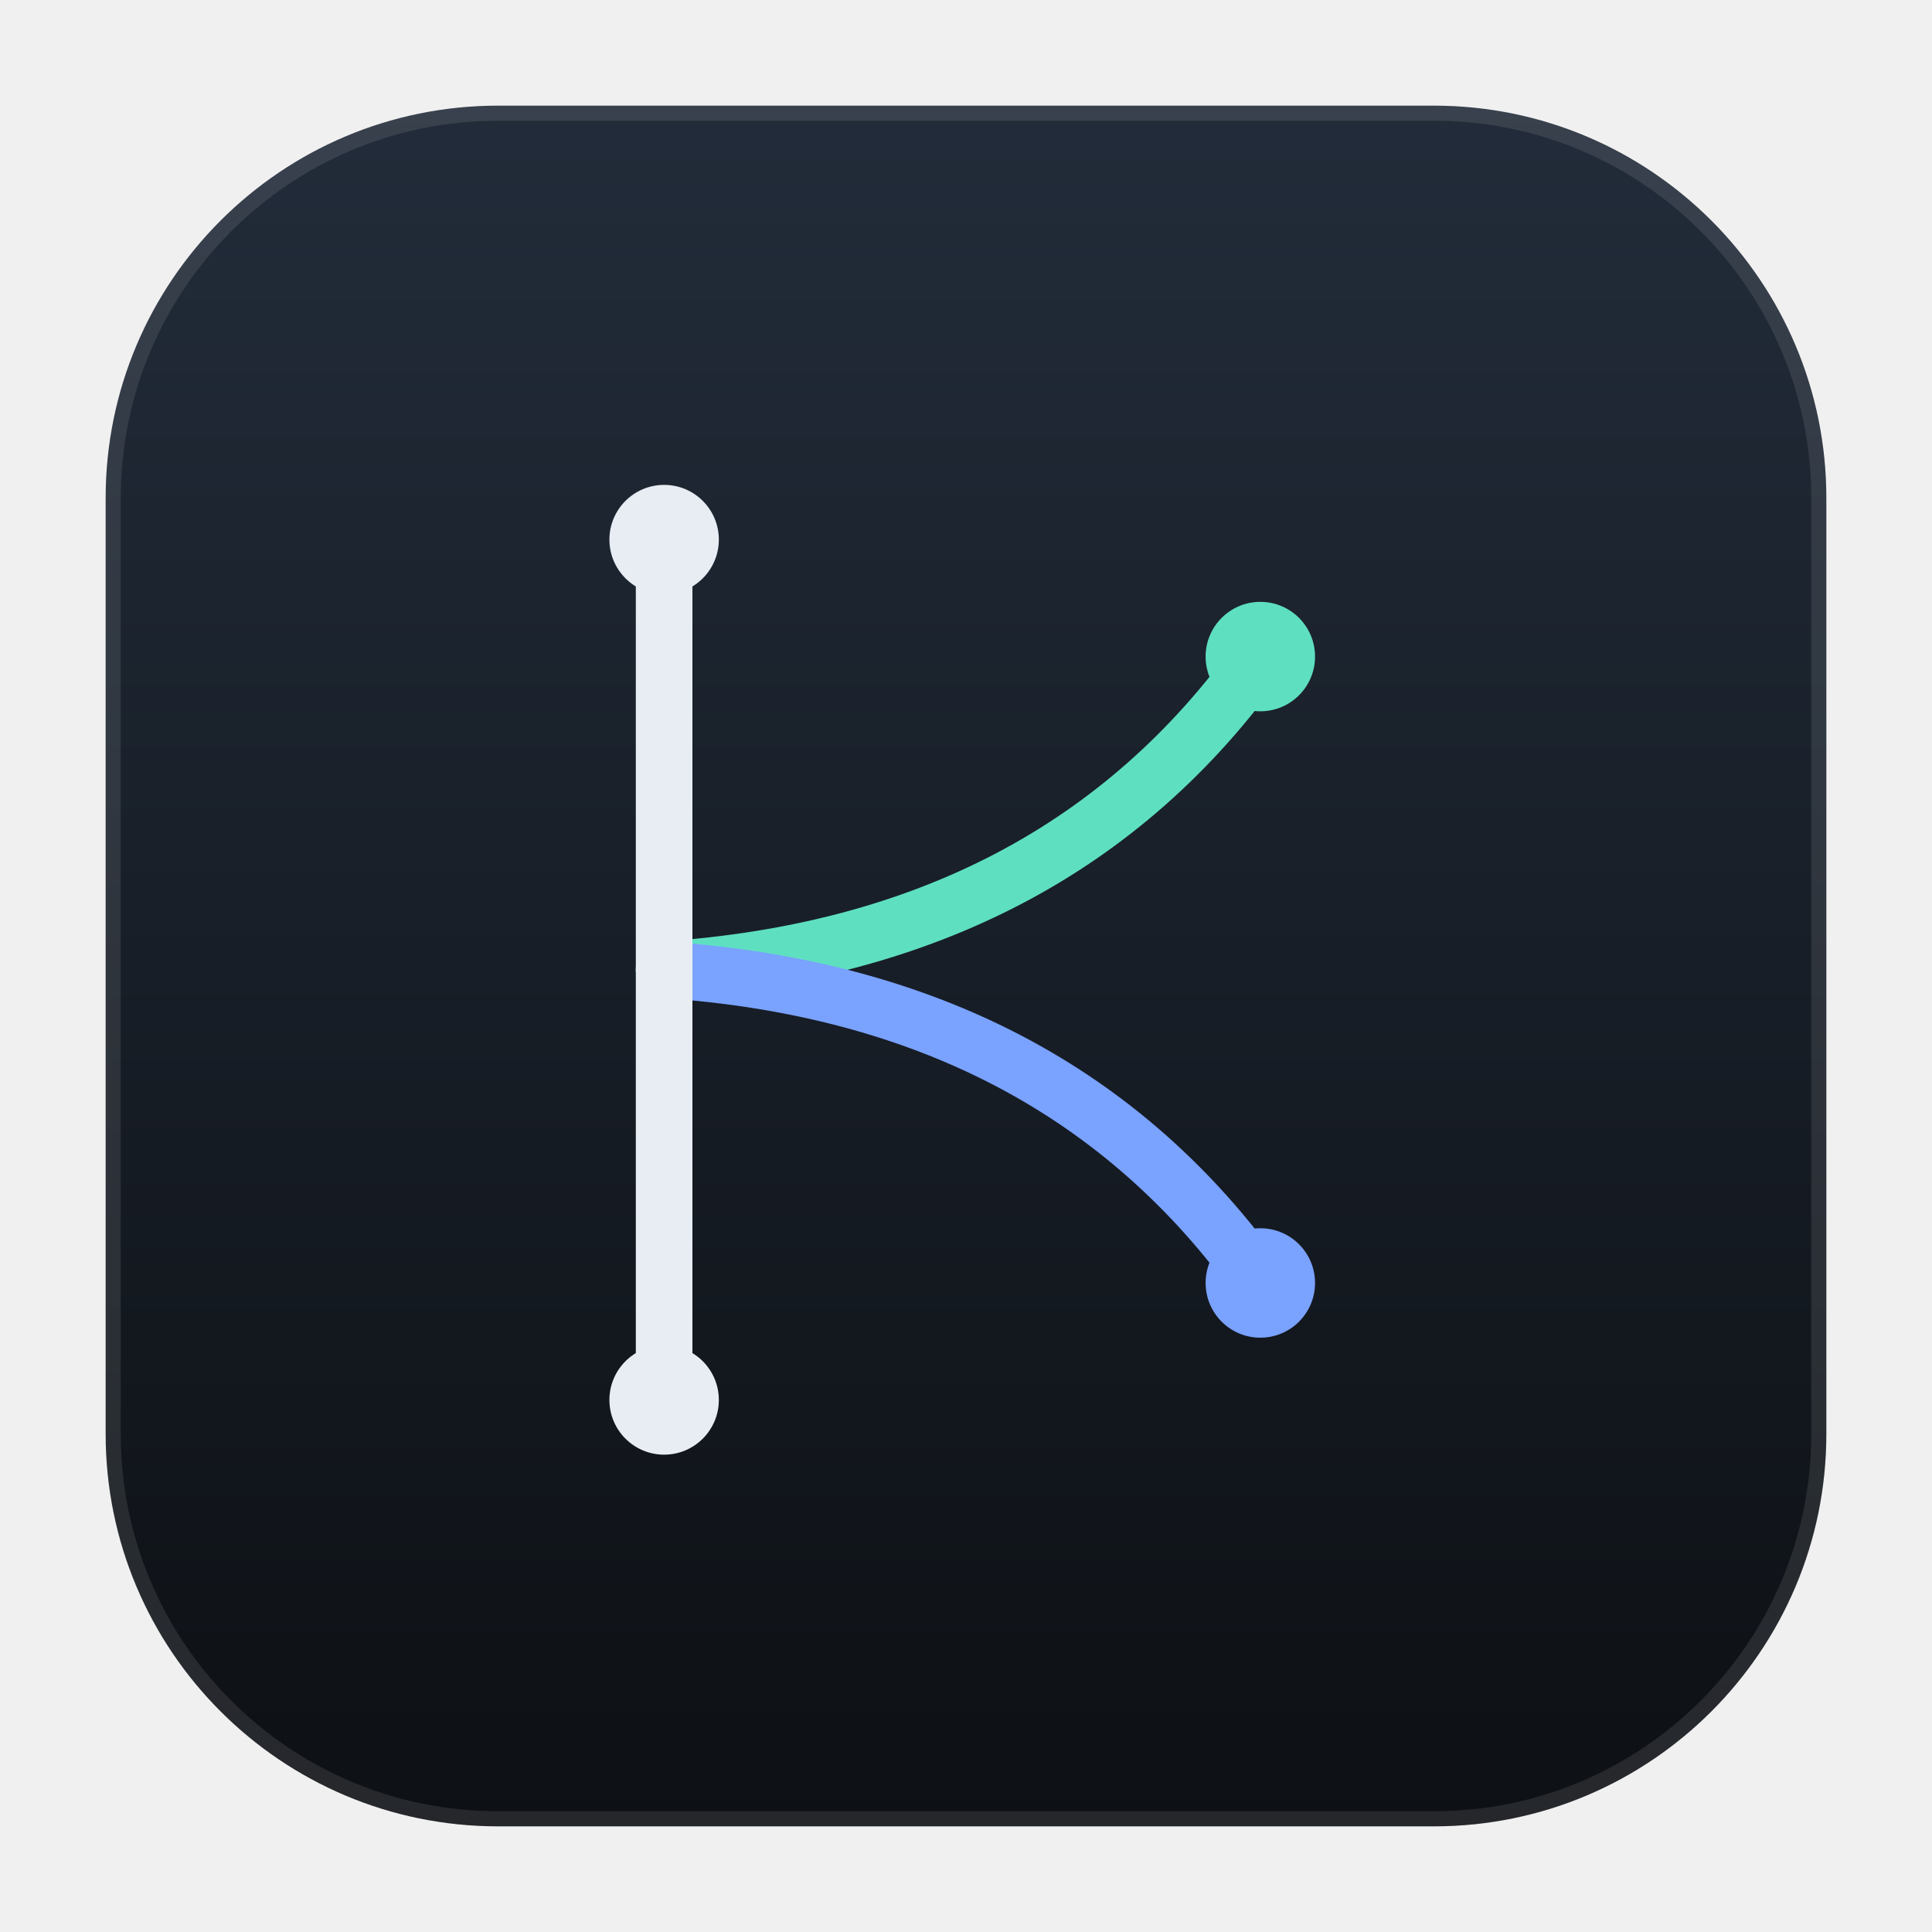
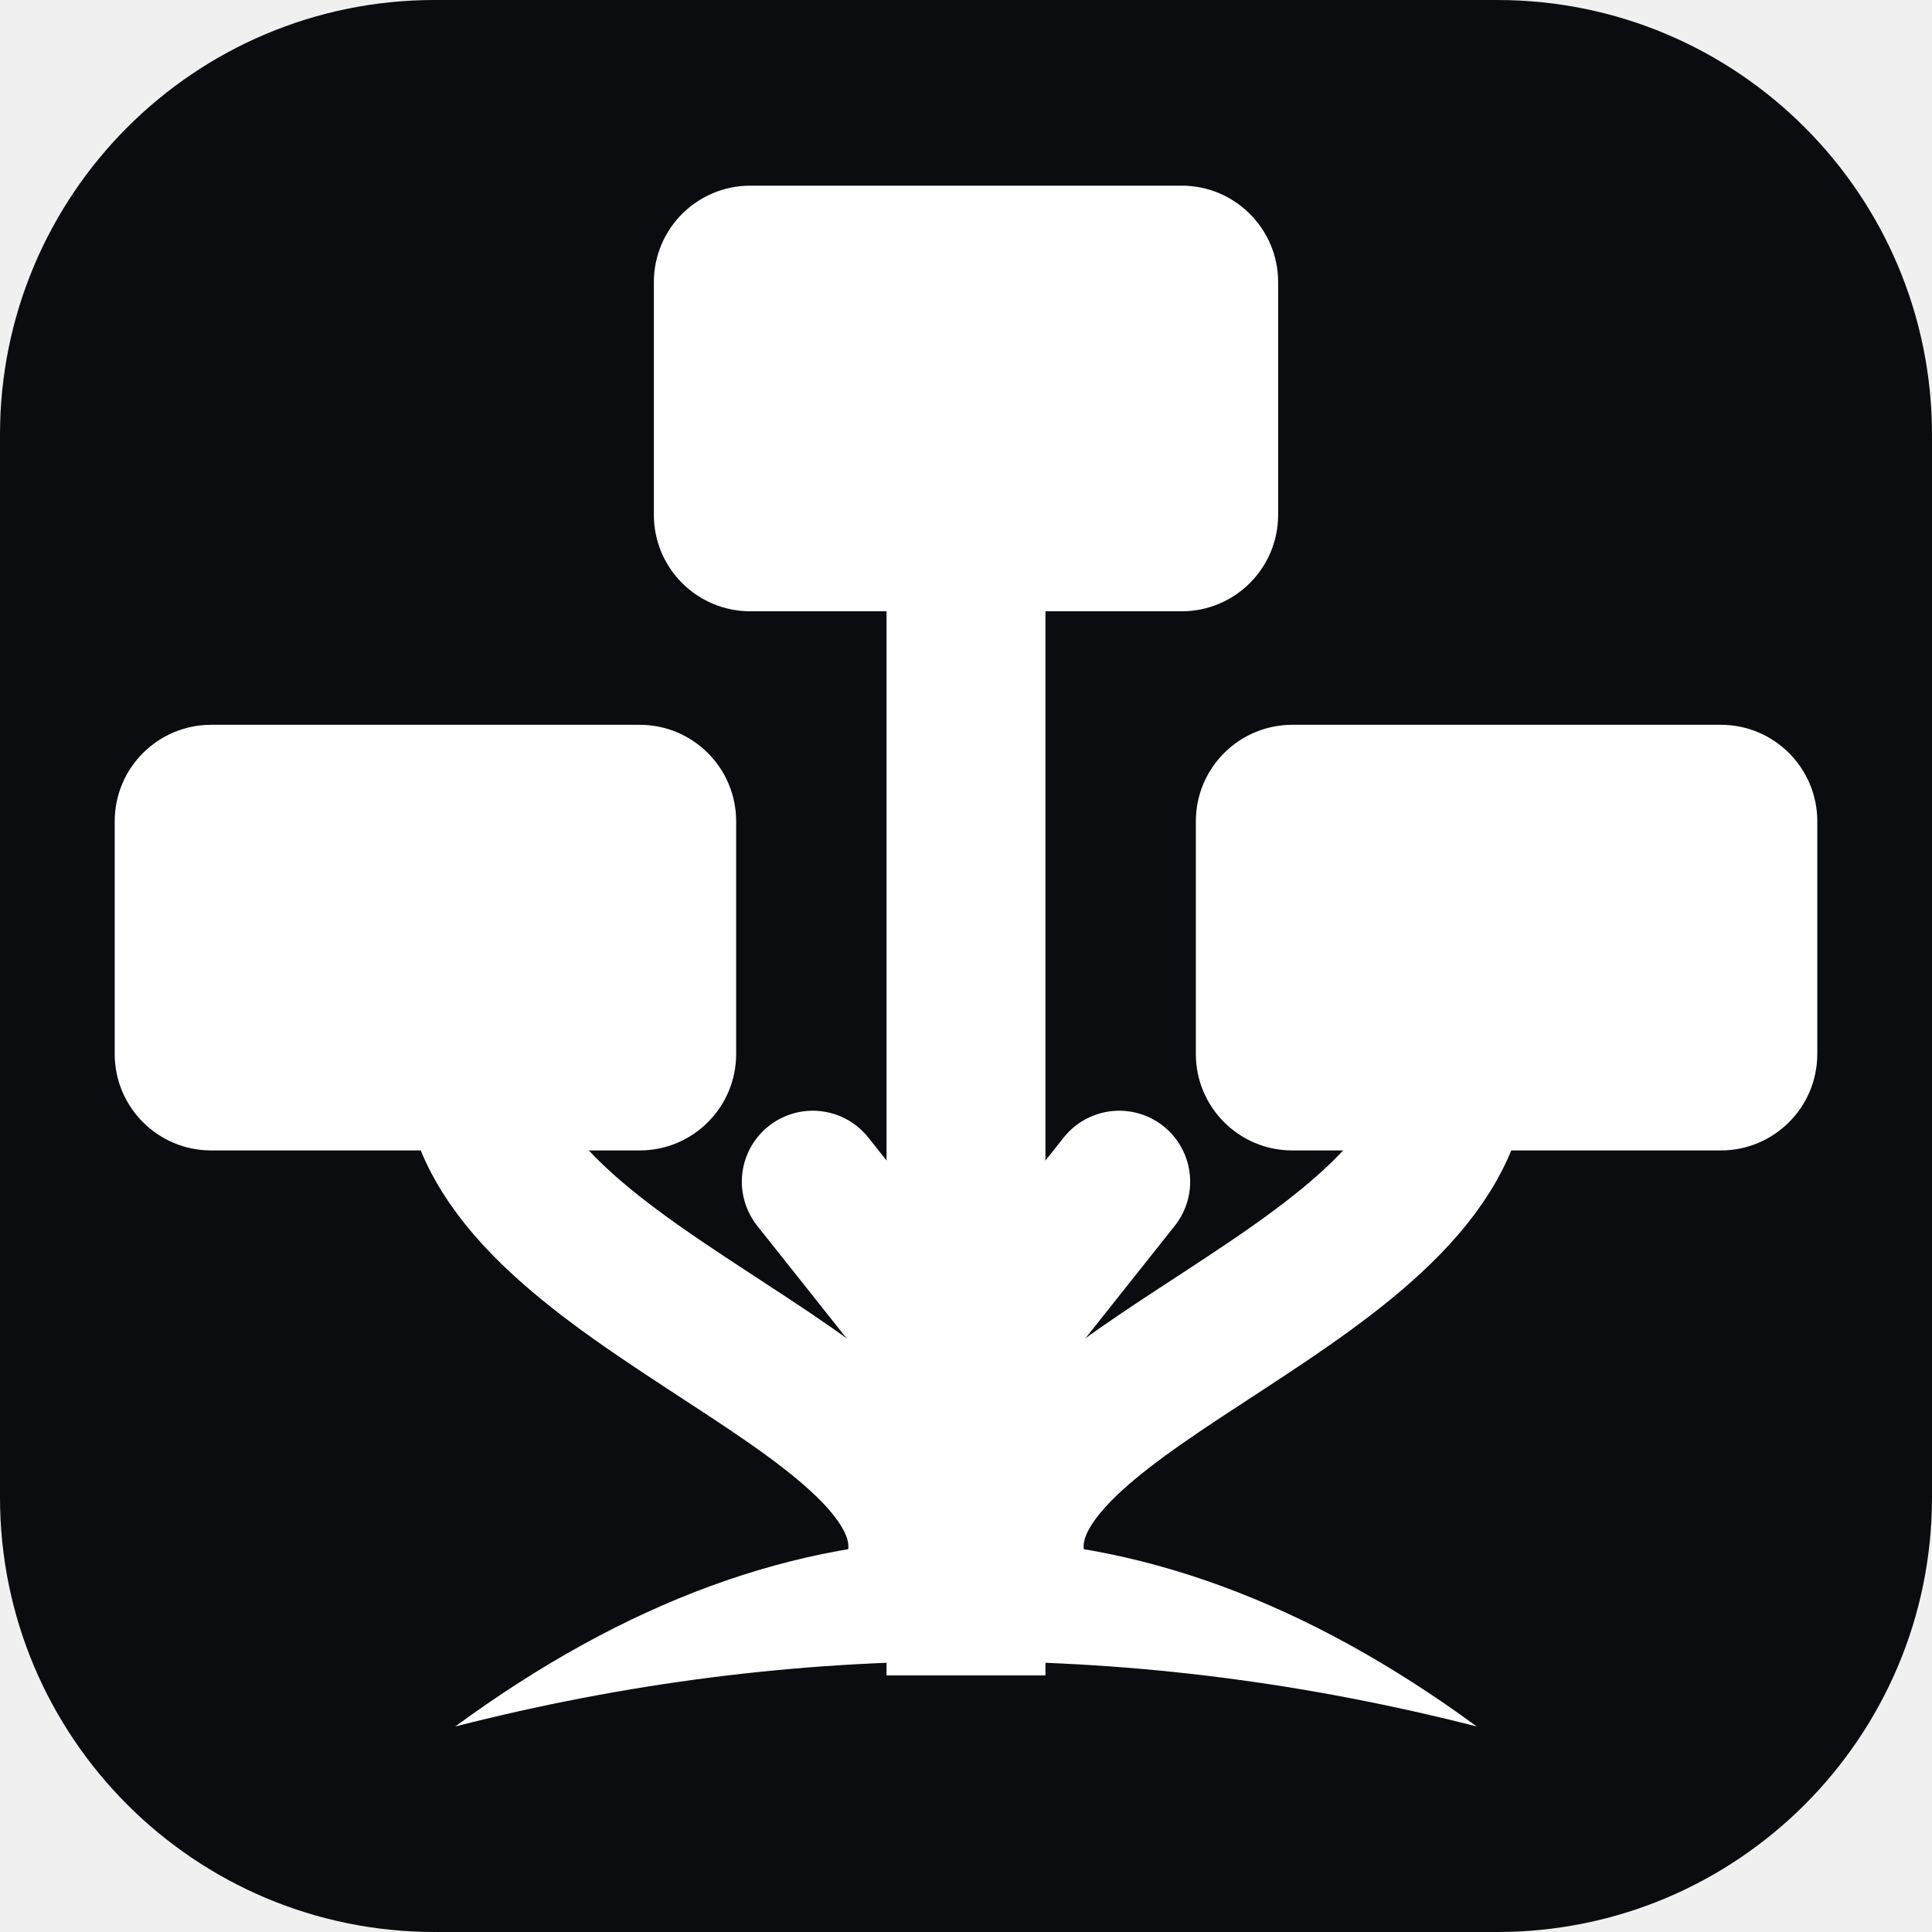
- <svg xmlns="http://www.w3.org/2000/svg" viewBox="0 0 1024 1024" role="img" aria-label="teamree">
-   <defs>
-     <linearGradient id="tile" x1="0" y1="0" x2="0" y2="1">
-       <stop offset="0" stop-color="#222c3a" />
-       <stop offset="1" stop-color="#0d1014" />
-     </linearGradient>
-   </defs>
-   <rect x="56" y="56" width="912" height="912" rx="208" fill="url(#tile)" />
-   <rect x="60" y="60" width="904" height="904" rx="204" fill="none" stroke="#ffffff" stroke-opacity=".10" stroke-width="8" />
-   <g fill="none" stroke-width="30" stroke-linecap="round">
-     <path d="M352 514 Q560 500 668 348" stroke="#5ee0c0" />
-     <path d="M352 514 Q560 528 668 680" stroke="#7aa2ff" />
-     <path d="M352 286 V742" stroke="#e8edf4" />
-   </g>
-   <g stroke="none">
-     <circle cx="668" cy="348" r="29" fill="#5ee0c0" />
-     <circle cx="668" cy="680" r="29" fill="#7aa2ff" />
-     <circle cx="352" cy="286" r="29" fill="#e8edf4" />
-     <circle cx="352" cy="742" r="29" fill="#e8edf4" />
+ <svg xmlns="http://www.w3.org/2000/svg" viewBox="0 0 64 64" role="img" aria-label="teamree">
+   <rect width="64" height="64" rx="14.4" fill="#0A0C10" />
+   <g transform="translate(1.92 1.92) scale(0.94)" fill="#FFFFFF">
+     <path d="M14 58.8 Q32 45.6 50 58.8 Q32 54.2 14 58.8 Z" />
+     <path d="M29.2 18 H34.8 V57 H29.2 Z" />
+     <g fill="none" stroke="#FFFFFF" stroke-width="5" stroke-linecap="round">
+       <path d="M14.9 37 C17.1 44.2 32.9 47.6 30 54" />
+       <path d="M49.1 37 C46.9 44.2 31.1 47.6 34 54" />
+       <path d="M26.6 39.6 L32 46.4" />
+       <path d="M37.4 39.6 L32 46.4" />
+     </g>
+     <path d="M24.4 4.5 H39.6 A3.4 3.4 0 0 1 43 7.9 V16.1 A3.4 3.4 0 0 1 39.6 19.5 H24.4 A3.4 3.4 0 0 1 21 16.1 V7.9 A3.4 3.4 0 0 1 24.4 4.5 Z" />
+     <path d="M5.4 23.5 H20.5 A3.4 3.4 0 0 1 23.9 26.9 V35.1 A3.4 3.4 0 0 1 20.5 38.5 H5.4 A3.4 3.4 0 0 1 2 35.1 V26.9 A3.4 3.4 0 0 1 5.4 23.5 Z" />
+     <path d="M43.5 23.5 H58.6 A3.4 3.4 0 0 1 62 26.9 V35.1 A3.4 3.4 0 0 1 58.6 38.5 H43.5 A3.4 3.4 0 0 1 40.1 35.1 V26.9 A3.4 3.4 0 0 1 43.5 23.5 Z" />
  </g>
</svg>
